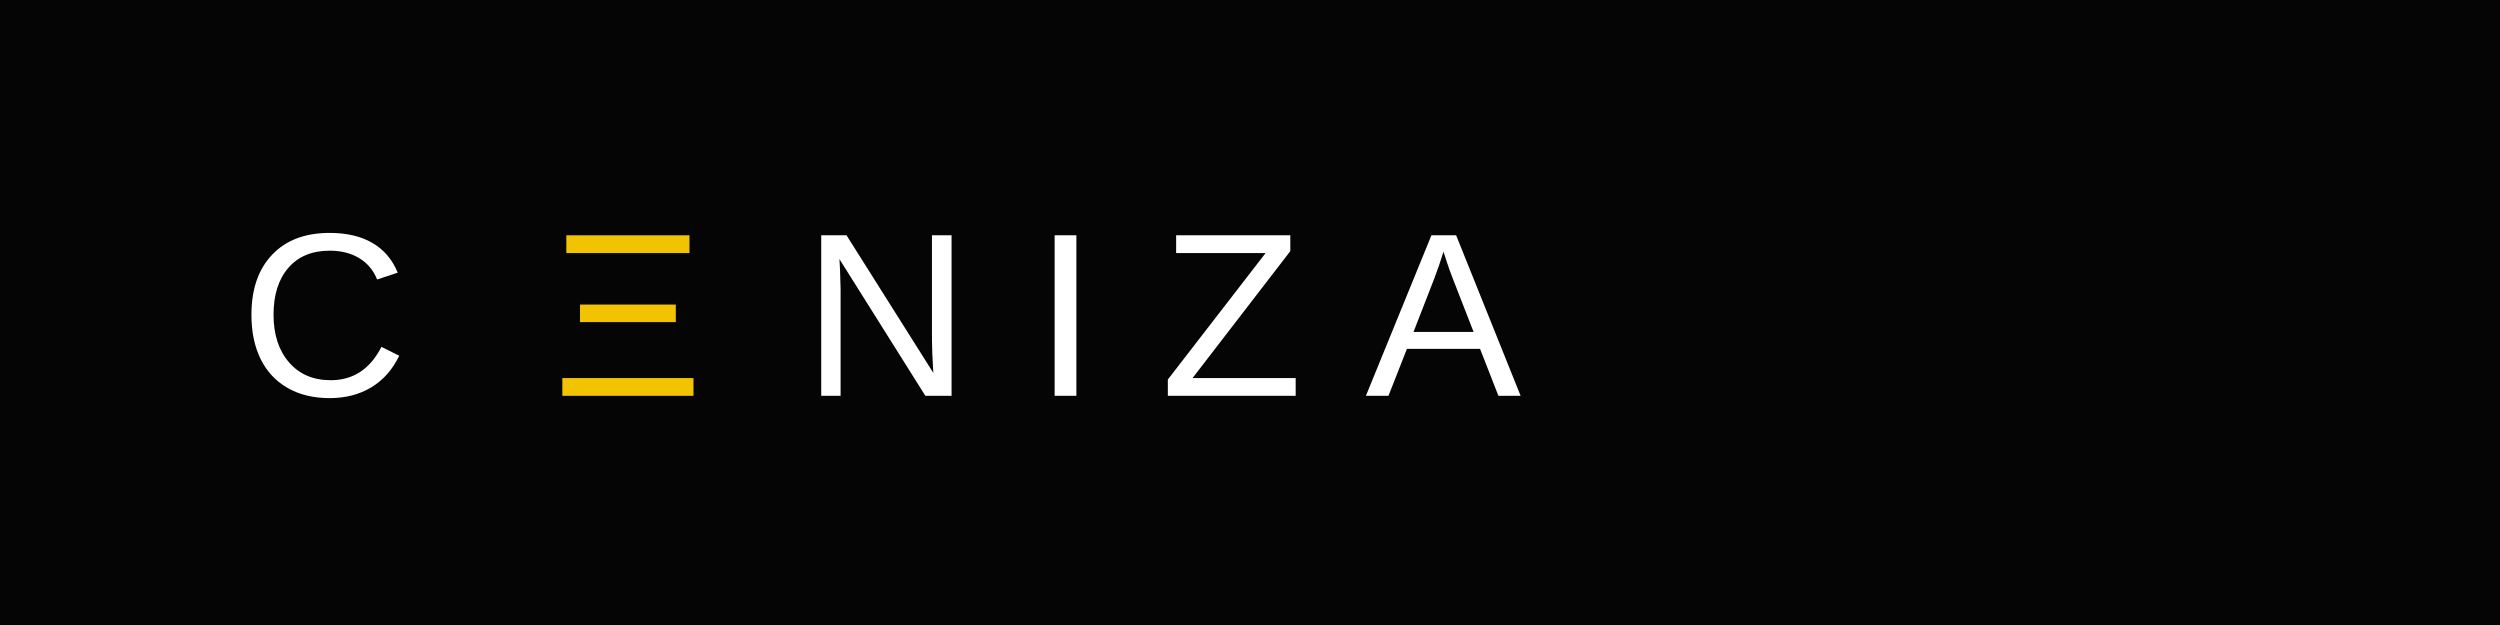
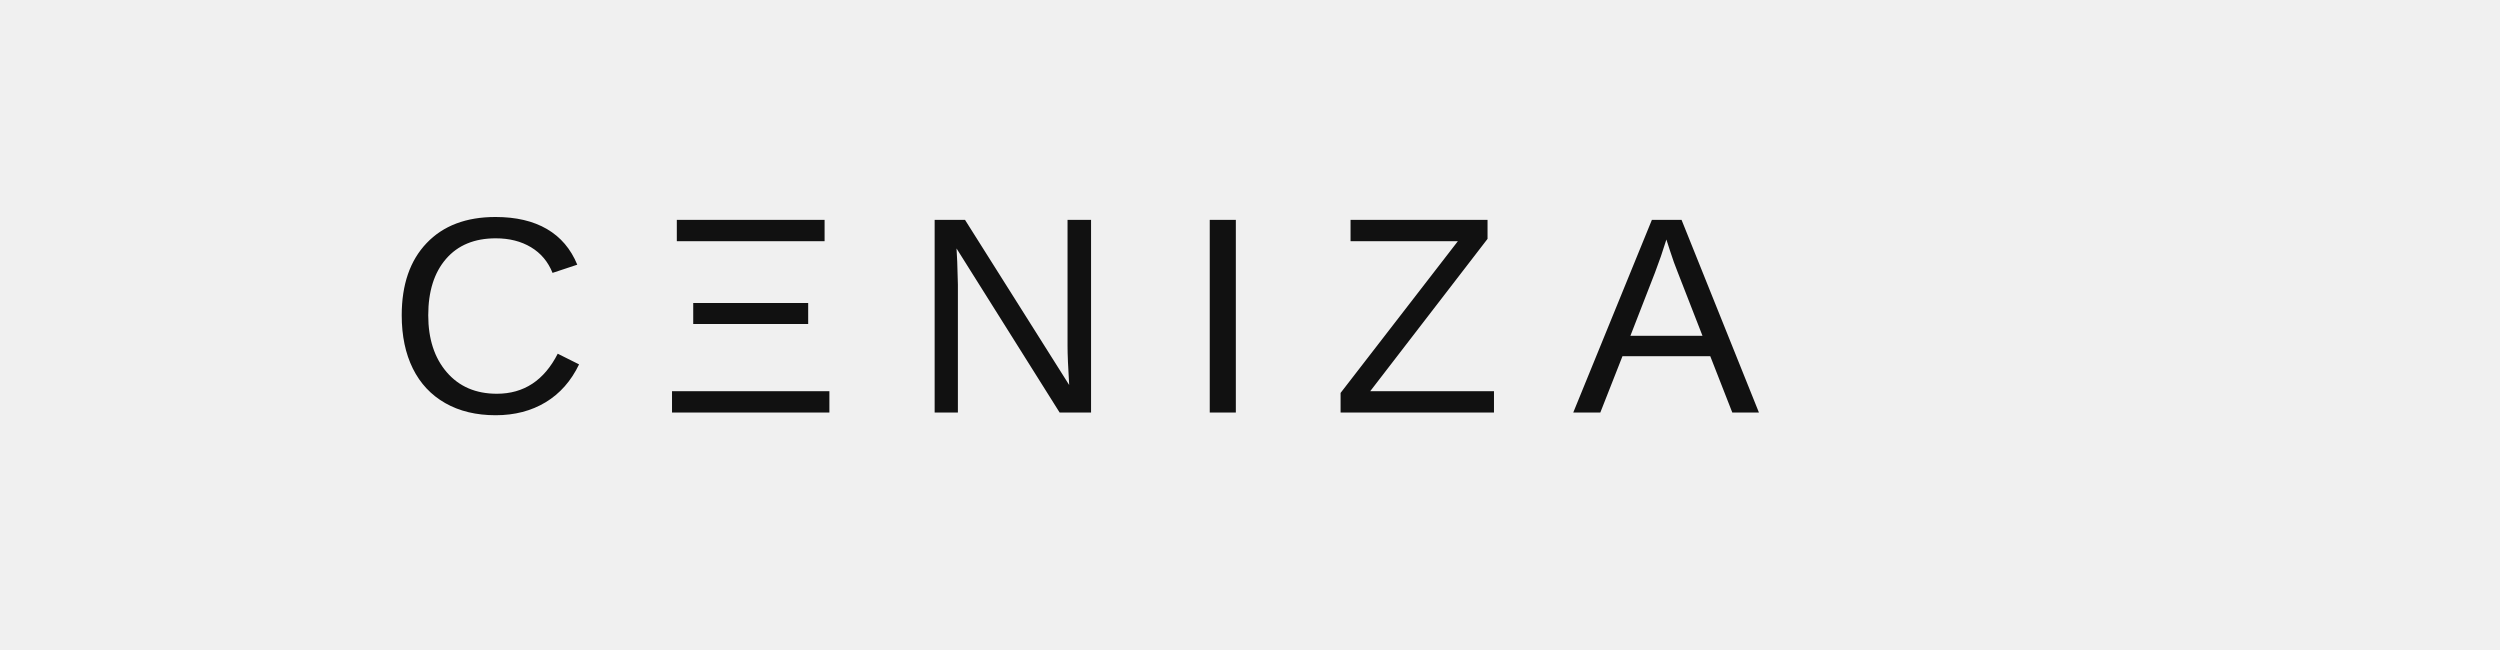
- <svg xmlns="http://www.w3.org/2000/svg" width="1200" height="300" viewBox="0 0 1200 300">
-   <rect width="1200" height="300" fill="#050505" />
-   <text x="115" y="190" fill="#fff" font-family="Arial,Helvetica,sans-serif" font-size="112" font-weight="300" letter-spacing="30">C</text>
-   <text x="265" y="190" fill="#F2C300" font-family="Arial,Helvetica,sans-serif" font-size="112" font-weight="300">Ξ</text>
-   <text x="385" y="190" fill="#fff" font-family="Arial,Helvetica,sans-serif" font-size="112" font-weight="300" letter-spacing="30">NIZA</text>
+ <svg xmlns="http://www.w3.org/2000/svg" width="1000" height="260" viewBox="0 0 1000 260">
+   <text x="155" y="165" fill="#111111" font-family="Arial,Helvetica,sans-serif" font-size="112" font-weight="300" letter-spacing="28">CΞNIZA</text>
</svg>
